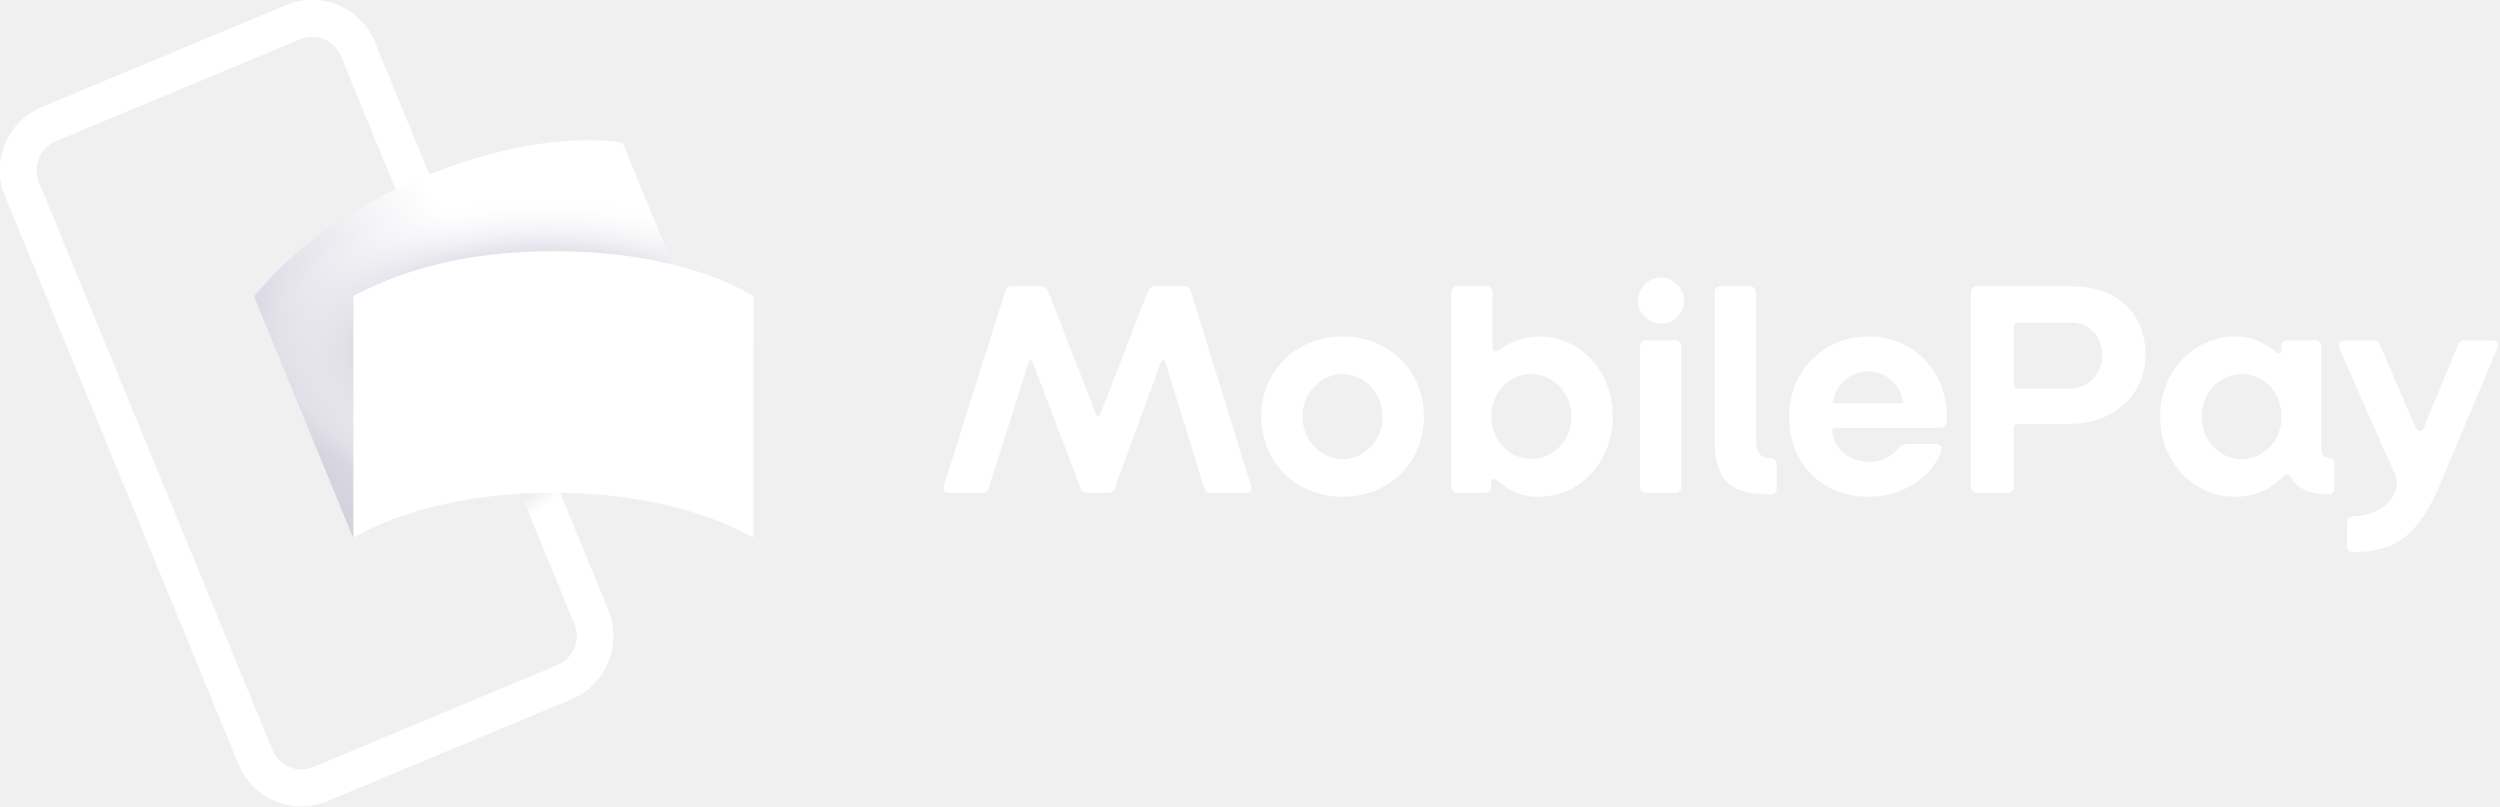
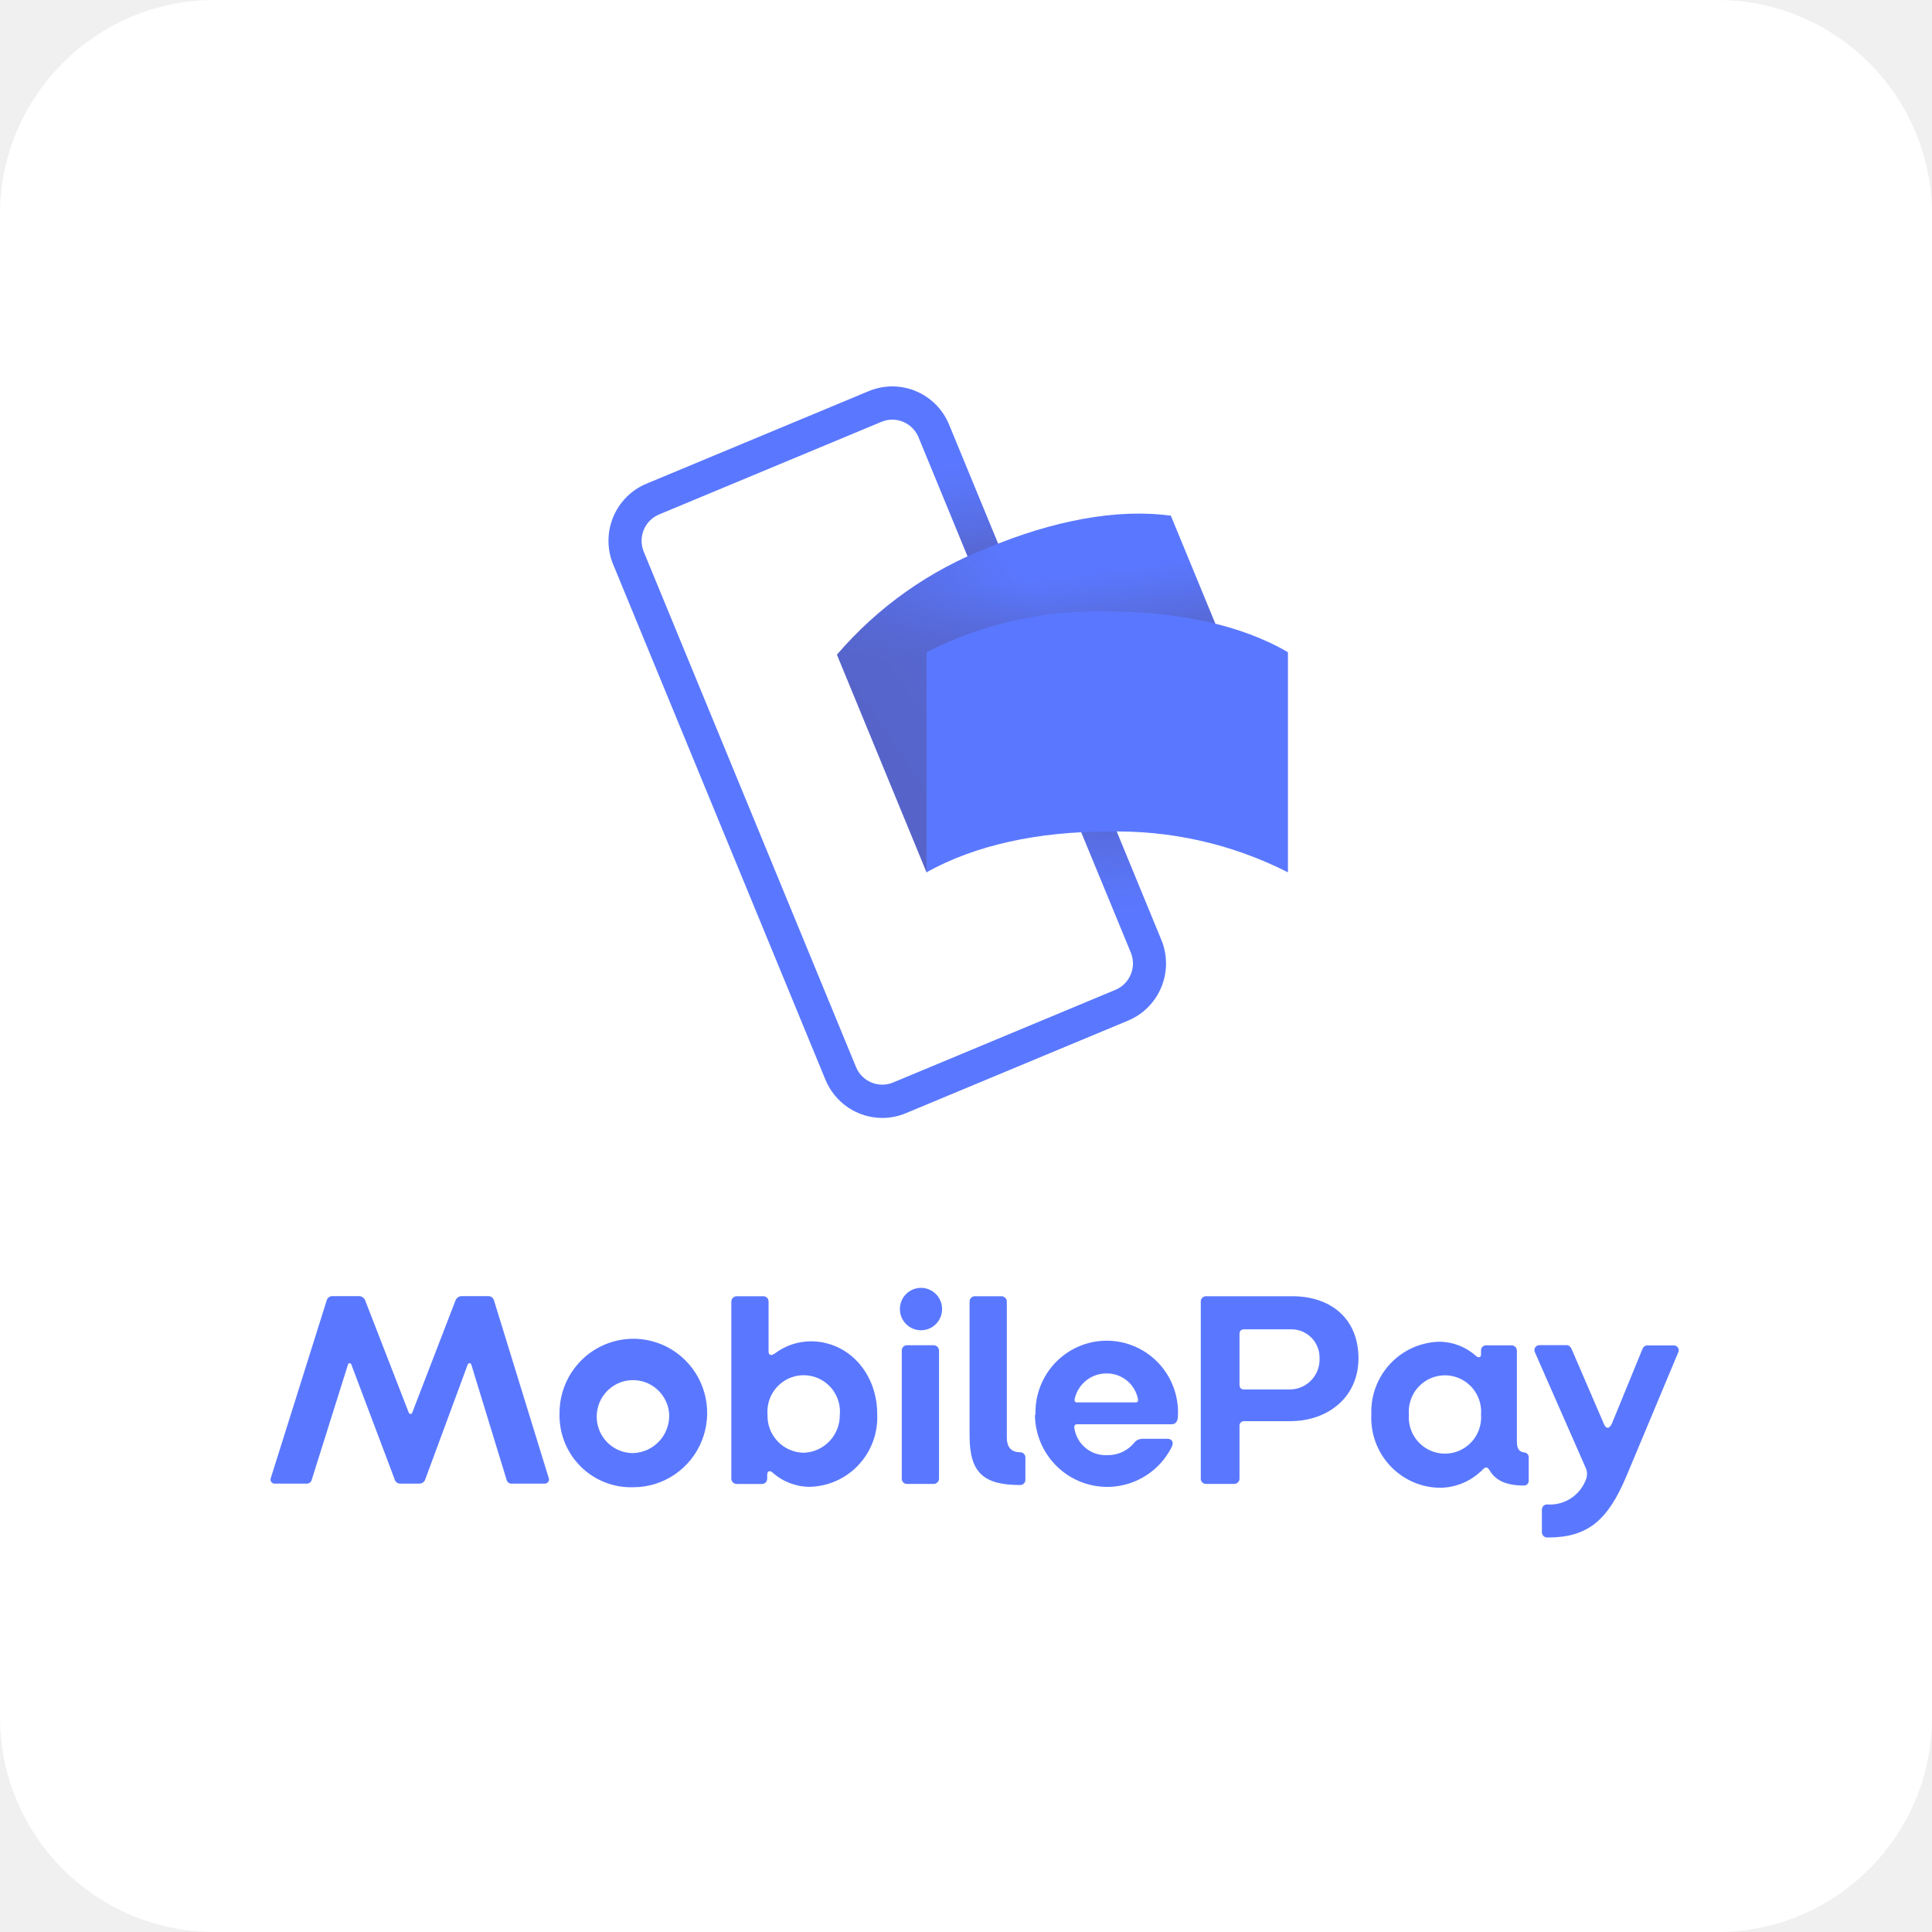
- <svg xmlns="http://www.w3.org/2000/svg" xmlns:xlink="http://www.w3.org/1999/xlink" width="400" height="129">
-   <defs>
-     <radialGradient id="b" cx="73.044%" cy="44.503%" r="29.163%" fx="73.044%" fy="44.503%" gradientTransform="matrix(.19185 -.74657 .98142 .14594 .153 .925)">
-       <stop offset="0%" stop-color="#626262" />
-       <stop offset="100%" stop-color="#FFF" />
-     </radialGradient>
-     <radialGradient id="e" cx="61.725%" cy="52.493%" r="38.332%" fx="61.725%" fy="52.493%" gradientTransform="matrix(0 1 -1.64794 0 1.482 -.092)">
-       <stop offset="0%" stop-color="#DAD7E2" />
-       <stop offset="58.183%" stop-color="#D9D6E2" />
-       <stop offset="100%" stop-color="#FFF" stop-opacity="0" />
-     </radialGradient>
-     <path id="a" d="M49.947 5.866c-.637 0-1.281.122-1.903.384L8.913 22.579a4.973 4.973 0 0 0-2.703 2.723 5.011 5.011 0 0 0 0 3.849l37.362 90.877c1.054 2.565 3.987 3.786 6.521 2.723l39.132-16.33c2.545-1.063 3.757-4.01 2.704-6.574L54.567 8.97a5 5 0 0 0-4.62-3.105M48.2 129a10.835 10.835 0 0 1-10.01-6.725L.829 31.395a10.908 10.908 0 0 1 0-8.34 10.784 10.784 0 0 1 5.855-5.896L45.814.828c5.506-2.295 11.847.344 14.133 5.897l37.362 90.877c2.28 5.553-.345 11.94-5.853 14.238l-39.131 16.331c-1.35.563-2.75.829-4.125.829" />
-     <path id="d" d="M83.215 67.023C71.988 71.713 62.616 78.197 56.477 86L40.654 47.43c6.713-8.154 15.51-14.285 26.737-18.975 11.23-4.69 22.57-6.972 32.205-5.647l15.825 38.568c-10.008-1.056-20.977.958-32.206 5.647" />
-     <linearGradient id="c" x1="21.005%" x2="71.275%" y1="100%" y2="70.933%">
-       <stop offset="0%" stop-color="#D3D0DD" />
-       <stop offset="100%" stop-color="#FFF" />
-     </linearGradient>
-   </defs>
-   <g fill="none" fill-rule="evenodd">
-     <path fill="#FFF" d="M151.718 78.86h5.537c.437 0 .777-.195.923-.68l6.411-20.267c.097-.389.486-.389.632 0l7.625 20.12c.195.535.486.827 1.02.827h3.449c.485 0 .874-.243 1.068-.826l7.383-20.12c.146-.39.583-.39.68 0l6.266 20.265c.097.39.388.68.874.68h5.877c.583 0 .923-.437.729-1.068l-9.666-31.202c-.146-.437-.486-.777-.923-.777h-4.954c-.437 0-.826.388-.971.777l-7.626 19.683c-.146.438-.534.39-.68 0l-7.674-19.683c-.146-.389-.535-.777-.972-.777h-4.954c-.437 0-.777.34-.923.777l-9.86 31.202c-.194.68.146 1.069.729 1.069Zm63.093.632c-7.48 0-13.017-5.638-13.017-12.83 0-7.242 5.537-12.831 13.017-12.831 7.529 0 13.017 5.589 13.017 12.83 0 7.193-5.488 12.83-13.017 12.83Zm0-6.027c3.546 0 6.412-3.062 6.412-6.804 0-3.79-2.866-6.804-6.412-6.804-3.497 0-6.411 3.013-6.411 6.804 0 3.742 2.914 6.804 6.411 6.804Zm31.28 6.027c-2.866 0-4.809-1.167-6.606-2.625-.486-.389-.923-.243-.923.438v.631c0 .486-.388.924-.874.924h-4.566c-.485 0-.922-.438-.922-.924V46.735c0-.486.437-.923.922-.923h4.809c.486 0 .874.437.874.923v8.894c0 .632.437.826 1.117.34 1.457-1.07 3.595-2.138 6.363-2.138 6.654 0 11.754 5.637 11.754 12.83 0 7.193-5.197 12.83-11.948 12.83Zm-1.117-6.075c3.594 0 6.46-3.014 6.46-6.756 0-3.79-2.866-6.804-6.46-6.804-3.497 0-6.363 2.965-6.363 6.804 0 3.791 2.817 6.756 6.363 6.756Zm20.788-21.628c1.991 0 3.691-1.7 3.691-3.693s-1.7-3.694-3.691-3.694c-1.991 0-3.691 1.701-3.691 3.694 0 1.992 1.7 3.693 3.69 3.693Zm-2.477 27.07h4.808c.486 0 .923-.437.923-.923v-22.55c0-.486-.437-.924-.923-.924h-4.808c-.486 0-.874.438-.874.924v22.55c0 .486.388.924.874.924Zm20.06.244c.485 0 .922-.389.922-.875v-3.985a.922.922 0 0 0-.922-.924c-1.7 0-2.38-1.02-2.38-2.575V46.735c0-.486-.438-.923-.923-.923h-4.809c-.485 0-.874.437-.874.923v23.863c0 6.415 2.574 8.505 8.986 8.505Zm15.542.389c-7.383 0-12.628-5.395-12.628-12.734 0-7.387 5.44-12.927 12.725-12.927 7.237 0 12.531 5.637 12.531 13.025 0 .874-.242 1.603-1.117 1.603H293.69c-.437 0-.583.243-.534.632.34 2.77 2.768 4.812 5.925 4.812 2.089 0 3.595-.924 4.615-2.09.534-.583.971-.778 1.554-.778h4.468c.778 0 1.118.535.826 1.312-1.603 4.131-6.168 7.145-11.657 7.145Zm-5.148-14.97h10.248c.34 0 .486-.145.437-.534a5.638 5.638 0 0 0-5.537-4.568c-2.671 0-4.906 1.895-5.537 4.422-.097.34-.049.68.389.68Zm22.479 14.338c-.486 0-.875-.438-.875-.924V46.735c0-.486.389-.923.875-.923h15.3c6.993 0 11.753 4.082 11.753 10.935 0 6.707-5.391 11.08-12.094 11.08h-8.111c-.583 0-.874.34-.874.924v9.185c0 .486-.437.924-.923.924h-5.051Zm6.8-16.67h8.16c3.35 0 5.196-2.867 5.196-5.395 0-2.673-1.797-5.2-5.197-5.2h-8.16c-.582 0-.825.292-.825.875v8.845c0 .583.243.875.825.875Zm34.552 17.302c-6.509 0-11.949-5.492-11.949-12.83 0-7.388 5.537-12.831 12.046-12.831 2.768 0 4.711 1.069 6.46 2.478.437.39.923.34.923-.243v-.729a.87.87 0 0 1 .874-.875h4.566c.485 0 .922.438.922.924v16.087c0 1.215.438 1.75 1.263 1.798.437.048.826.34.826.777v4.229c0 .437-.34.826-.826.826-3.205 0-5.1-.924-6.168-2.77-.292-.486-.632-.584-1.117-.098-1.943 1.799-4.177 3.257-7.82 3.257Zm1.117-6.027c3.546 0 6.363-3.013 6.363-6.804 0-3.84-2.817-6.804-6.363-6.804-3.594 0-6.411 3.013-6.411 6.804 0 3.742 2.817 6.804 6.41 6.804Zm17.747 14.872c7.091 0 10.637-2.965 13.988-10.887l9.18-21.821c.243-.583-.194-1.167-.826-1.167h-4.614c-.486 0-.728.292-.923.778l-5.342 12.976c-.438 1.021-1.02 1.07-1.458.049l-5.585-12.928c-.194-.486-.486-.875-.972-.875h-4.808c-.583 0-1.069.535-.777 1.313l8.937 20.217c.291.68.388 1.215.194 1.944-.68 2.965-3.788 4.666-6.994 4.666-.486 0-.923.389-.923.875v3.937c0 .486.437.923.923.923Z" />
-     <use xlink:href="#a" fill="#FFF" />
-     <use xlink:href="#a" fill="url(#b)" />
-     <use xlink:href="#d" fill="url(#c)" />
-     <use xlink:href="#d" fill="url(#e)" />
-     <path fill="#FFF" d="M88.55 78.848c-12.192-.002-23.35 2.349-32.008 7.143l.006-38.65c9.325-4.9 19.815-7.147 32.007-7.145 12.192.002 23.575 2.253 32.006 7.153L120.555 86c-8.875-4.798-19.813-7.15-32.005-7.152" />
+ <svg xmlns="http://www.w3.org/2000/svg" xmlns:xlink="http://www.w3.org/1999/xlink" fill="none" height="90" viewBox="0 0 90 90" width="90">
+   <linearGradient id="a">
+     <stop offset="0" stop-color="#504678" />
+     <stop offset=".302" stop-color="#504678" stop-opacity=".616" />
+     <stop offset=".608" stop-color="#504678" stop-opacity=".283" />
+     <stop offset=".852" stop-color="#504678" stop-opacity=".076" />
+     <stop offset="1" stop-color="#504678" stop-opacity="0" />
+   </linearGradient>
+   <linearGradient id="b" gradientUnits="userSpaceOnUse" x1="47.11" x2="46.464" xlink:href="#a" y1="28.888" y2="21.389" />
+   <linearGradient id="c" gradientUnits="userSpaceOnUse" x1="49.38" x2="49.785" xlink:href="#a" y1="34.299" y2="42.702" />
+   <linearGradient id="d" gradientUnits="userSpaceOnUse" x1="41.693" x2="49.544" y1="35.013" y2="29.69">
+     <stop offset="0" stop-color="#504678" />
+     <stop offset=".179" stop-color="#504678" stop-opacity=".872" />
+     <stop offset=".526" stop-color="#504678" stop-opacity=".536" />
+     <stop offset="1" stop-color="#504678" stop-opacity="0" />
+   </linearGradient>
+   <linearGradient id="e" gradientUnits="userSpaceOnUse" x1="48.405" x2="48.054" y1="29.77" y2="26.979">
+     <stop offset="0" stop-color="#504678" />
+     <stop offset=".643" stop-color="#504678" stop-opacity=".332" />
+     <stop offset="1" stop-color="#504678" stop-opacity="0" />
+   </linearGradient>
+   <rect fill="#fff" height="88" rx="9" width="88" x="1" y="1" />
+   <path d="m41.102 52.078c-1.159 0-2.205-.702-2.649-1.779l-9.889-24.005c-.605-1.469.089-3.153 1.549-3.761l10.358-4.314c.701-.292 1.49-.292 2.191-0.0.701.292 1.259.853 1.549 1.558l9.889 24.006c.604 1.468-.089 3.151-1.549 3.76l-10.358 4.316c-.346.144-.717.219-1.091.219zm.465-32.529c-.174 0-.345.035-.506.102l-10.358 4.314c-.324.135-.581.394-.715.719s-.134.691 0 1.017l9.889 24.007c.28.677 1.052.999 1.727.719l10.358-4.317c.324-.135.581-.394.715-.719.134-.326.134-.691-0-1.017l-9.889-24.004c-.205-.496-.686-.82-1.22-.821z" fill="#5a78ff" />
+   <path d="m44.864 21.36-1.424.593 3.915 9.505 1.424-.593z" fill="url(#b)" opacity=".7" />
+   <path d="m52.018 42.78 1.424-.593-4.432-10.759-1.424.593z" fill="url(#c)" opacity=".7" />
+   <path d="m50.22 35.648c-2.962 1.235-5.436 2.938-7.055 4.99l-4.175-10.14c1.905-2.225 4.329-3.94 7.055-4.99 2.962-1.235 5.955-1.833 8.498-1.485l4.176 10.14c-2.912-.221-5.832.29-8.499 1.485z" fill="#5a78ff" />
+   <g opacity=".4">
+     <path d="m50.22 35.648c-2.962 1.235-5.436 2.938-7.055 4.99l-4.175-10.14c1.905-2.225 4.329-3.94 7.055-4.99 2.962-1.235 5.955-1.833 8.498-1.485l4.176 10.14c-2.912-.221-5.832.29-8.499 1.485z" fill="url(#d)" opacity=".9" />
+     <path d="m50.22 35.648c-2.962 1.235-5.436 2.938-7.055 4.99l-4.175-10.14c1.905-2.225 4.329-3.94 7.055-4.99 2.962-1.235 5.955-1.833 8.498-1.485l4.176 10.14c-2.912-.221-5.832.29-8.499 1.485z" fill="url(#e)" opacity=".7" />
  </g>
+   <path d="m51.581 38.739c-3.207 0-6.142.623-8.417 1.895v-10.253c2.606-1.322 5.498-1.974 8.417-1.895 3.206 0 6.199.598 8.416 1.897v10.253c-2.606-1.323-5.498-1.976-8.416-1.897z" fill="#5a78ff" />
+   <path d="m12.622 68.832 2.594-8.246c.027-.114.124-.198.241-.207h1.302c.117.016.215.096.256.207l2.019 5.202c.039.104.142.114.177 0l2.005-5.202c.041-.111.139-.191.256-.207h1.302c.116.009.213.093.241.207l2.54 8.246c.03.064.024.138-.015.196-.04.058-.106.09-.176.086h-1.533c-.11.005-.207-.07-.231-.178l-1.641-5.356c-.025-.104-.142-.104-.177 0l-1.965 5.316c-.034.128-.148.217-.28.217h-.889c-.131.003-.244-.089-.27-.217l-2.005-5.316c-.039-.104-.142-.104-.167 0l-1.685 5.356c-.026.111-.128.186-.241.178h-1.474c-.069.004-.135-.029-.173-.087-.038-.058-.041-.133-.009-.194zm13.443-2.94c-.028-1.405.792-2.687 2.075-3.244 1.283-.557 2.773-.279 3.771.705s1.305 2.476.777 3.777c-.528 1.301-1.786 2.151-3.184 2.151-.909.031-1.792-.314-2.442-.954-.65-.64-1.01-1.52-.998-2.435zm5.11 0c-.053-.924-.833-1.636-1.754-1.599-.92.036-1.642.807-1.624 1.733s.771 1.666 1.692 1.665c.461-.013.898-.21 1.214-.547.316-.337.486-.788.471-1.251zm4.805 2.698c-.128-.104-.241-.064-.241.114v.183c0.0.13-.102.237-.231.242h-1.199c-.131-.005-.236-.111-.241-.242v-8.261c.005-.132.11-.237.241-.242h1.263c.129.005.231.112.231.242v2.332c0 .168.113.217.295.089.484-.364 1.071-.562 1.675-.563 1.749 0 3.091 1.482 3.091 3.389.041.872-.269 1.723-.862 2.361-.592.638-1.415 1.009-2.283 1.028-.642-.002-1.261-.241-1.739-.672zm3.144-2.698c.048-.636-.262-1.246-.803-1.579-.541-.333-1.223-.333-1.764 0-.541.333-.852.943-.803 1.579-.017.461.15.91.466 1.245s.751.529 1.21.538c.956-.024 1.712-.822 1.69-1.784zm2.796-4.911c0-.546.44-.988.983-.988s.983.442.983.988-.44.988-.983.988-.983-.442-.983-.988zm.088 7.905v-5.978c-0-.13.102-.237.231-.242h1.263c.131.005.236.111.241.242v5.978c-.005.132-.11.237-.241.242h-1.263c-.129-.005-.231-.112-.231-.242zm3.159-1.976v-6.284c-0-.13.102-.237.231-.242h1.263c.131.005.236.111.241.242v6.344c0 .41.177.682.624.682.133 0 .241.108.241.242v1.052c-.005.13-.112.232-.241.232-1.68 0-2.358-.553-2.358-2.268zm3.071-.988c-.047-1.223.575-2.374 1.621-2.999 1.046-.625 2.349-.625 3.395 0 1.046.625 1.668 1.776 1.621 2.999 0 .232-.064.425-.295.425h-4.393c-.113 0-.152.064-.142.168.109.768.788 1.321 1.558 1.27.466.007.911-.196 1.214-.553.094-.132.246-.21.408-.207h1.159c.206 0 .295.143.216.346-.689 1.412-2.254 2.161-3.779 1.807-1.524-.354-2.605-1.717-2.609-3.289zm4.663-.593c.088 0 .128-.04.113-.143-.134-.709-.756-1.218-1.474-1.206-.702-.001-1.312.484-1.474 1.171-.025.089 0 .178.103.178zm3.036 3.557v-8.261c-0-.13.102-.237.231-.242h4.024c1.838 0 3.091 1.077 3.091 2.89s-1.42 2.93-3.179 2.93h-2.132c-.065-.007-.129.017-.174.064-.045.047-.066.113-.057.178v2.441c-.005.132-.11.237-.241.242h-1.327c-.131-.003-.236-.11-.236-.242zm4.167-4.16c.37-.005.723-.159.979-.427.257-.268.396-.628.387-1.001.015-.369-.123-.727-.383-.988-.26-.261-.616-.401-.983-.385h-2.147c-.152 0-.216.079-.216.232v2.337c0 .153.064.232.216.232zm3.778 1.166c-.033-.874.284-1.724.879-2.361s1.421-1.007 2.29-1.028c.627.003 1.232.237 1.7.657.113.104.241.089.241-.064v-.193c0-.128.103-.232.231-.232h1.199c.131.005.236.111.241.242v4.254c0 .321.113.464.334.494.115.002.208.092.216.207v1.117c0 .12-.097.217-.216.217-.845 0-1.341-.242-1.621-.731-.079-.128-.167-.153-.295-.025-.54.559-1.284.87-2.059.86-.87-.025-1.692-.402-2.283-1.044s-.899-1.496-.857-2.37zm5.11 0c.048-.634-.261-1.243-.801-1.575-.54-.332-1.219-.332-1.759 0-.54.332-.849.94-.801 1.575-.048.634.261 1.243.801 1.575.54.332 1.219.332 1.759 0 .54-.332.849-.94.801-1.575zm2.835 5.464v-1.042c.005-.13.112-.232.241-.232.823.064 1.582-.447 1.838-1.235.043-.165.026-.341-.049-.494l-2.349-5.346c-.041-.073-.039-.162.003-.233.043-.071.12-.115.203-.113h1.263c.128 0 .206.104.256.232l1.474 3.419c.103.272.27.257.383 0l1.405-3.429c.049-.128.113-.207.241-.207h1.233c.076-.004.148.031.192.093.044.062.053.142.024.213l-2.413 5.766c-.879 2.095-1.813 2.875-3.68 2.875-.072.004-.142-.022-.192-.073-.051-.051-.077-.121-.073-.194z" fill="#5a78ff" />
+   <rect height="88" rx="9" stroke="#fff" stroke-width="2" width="88" x="1" y="1" />
</svg>
